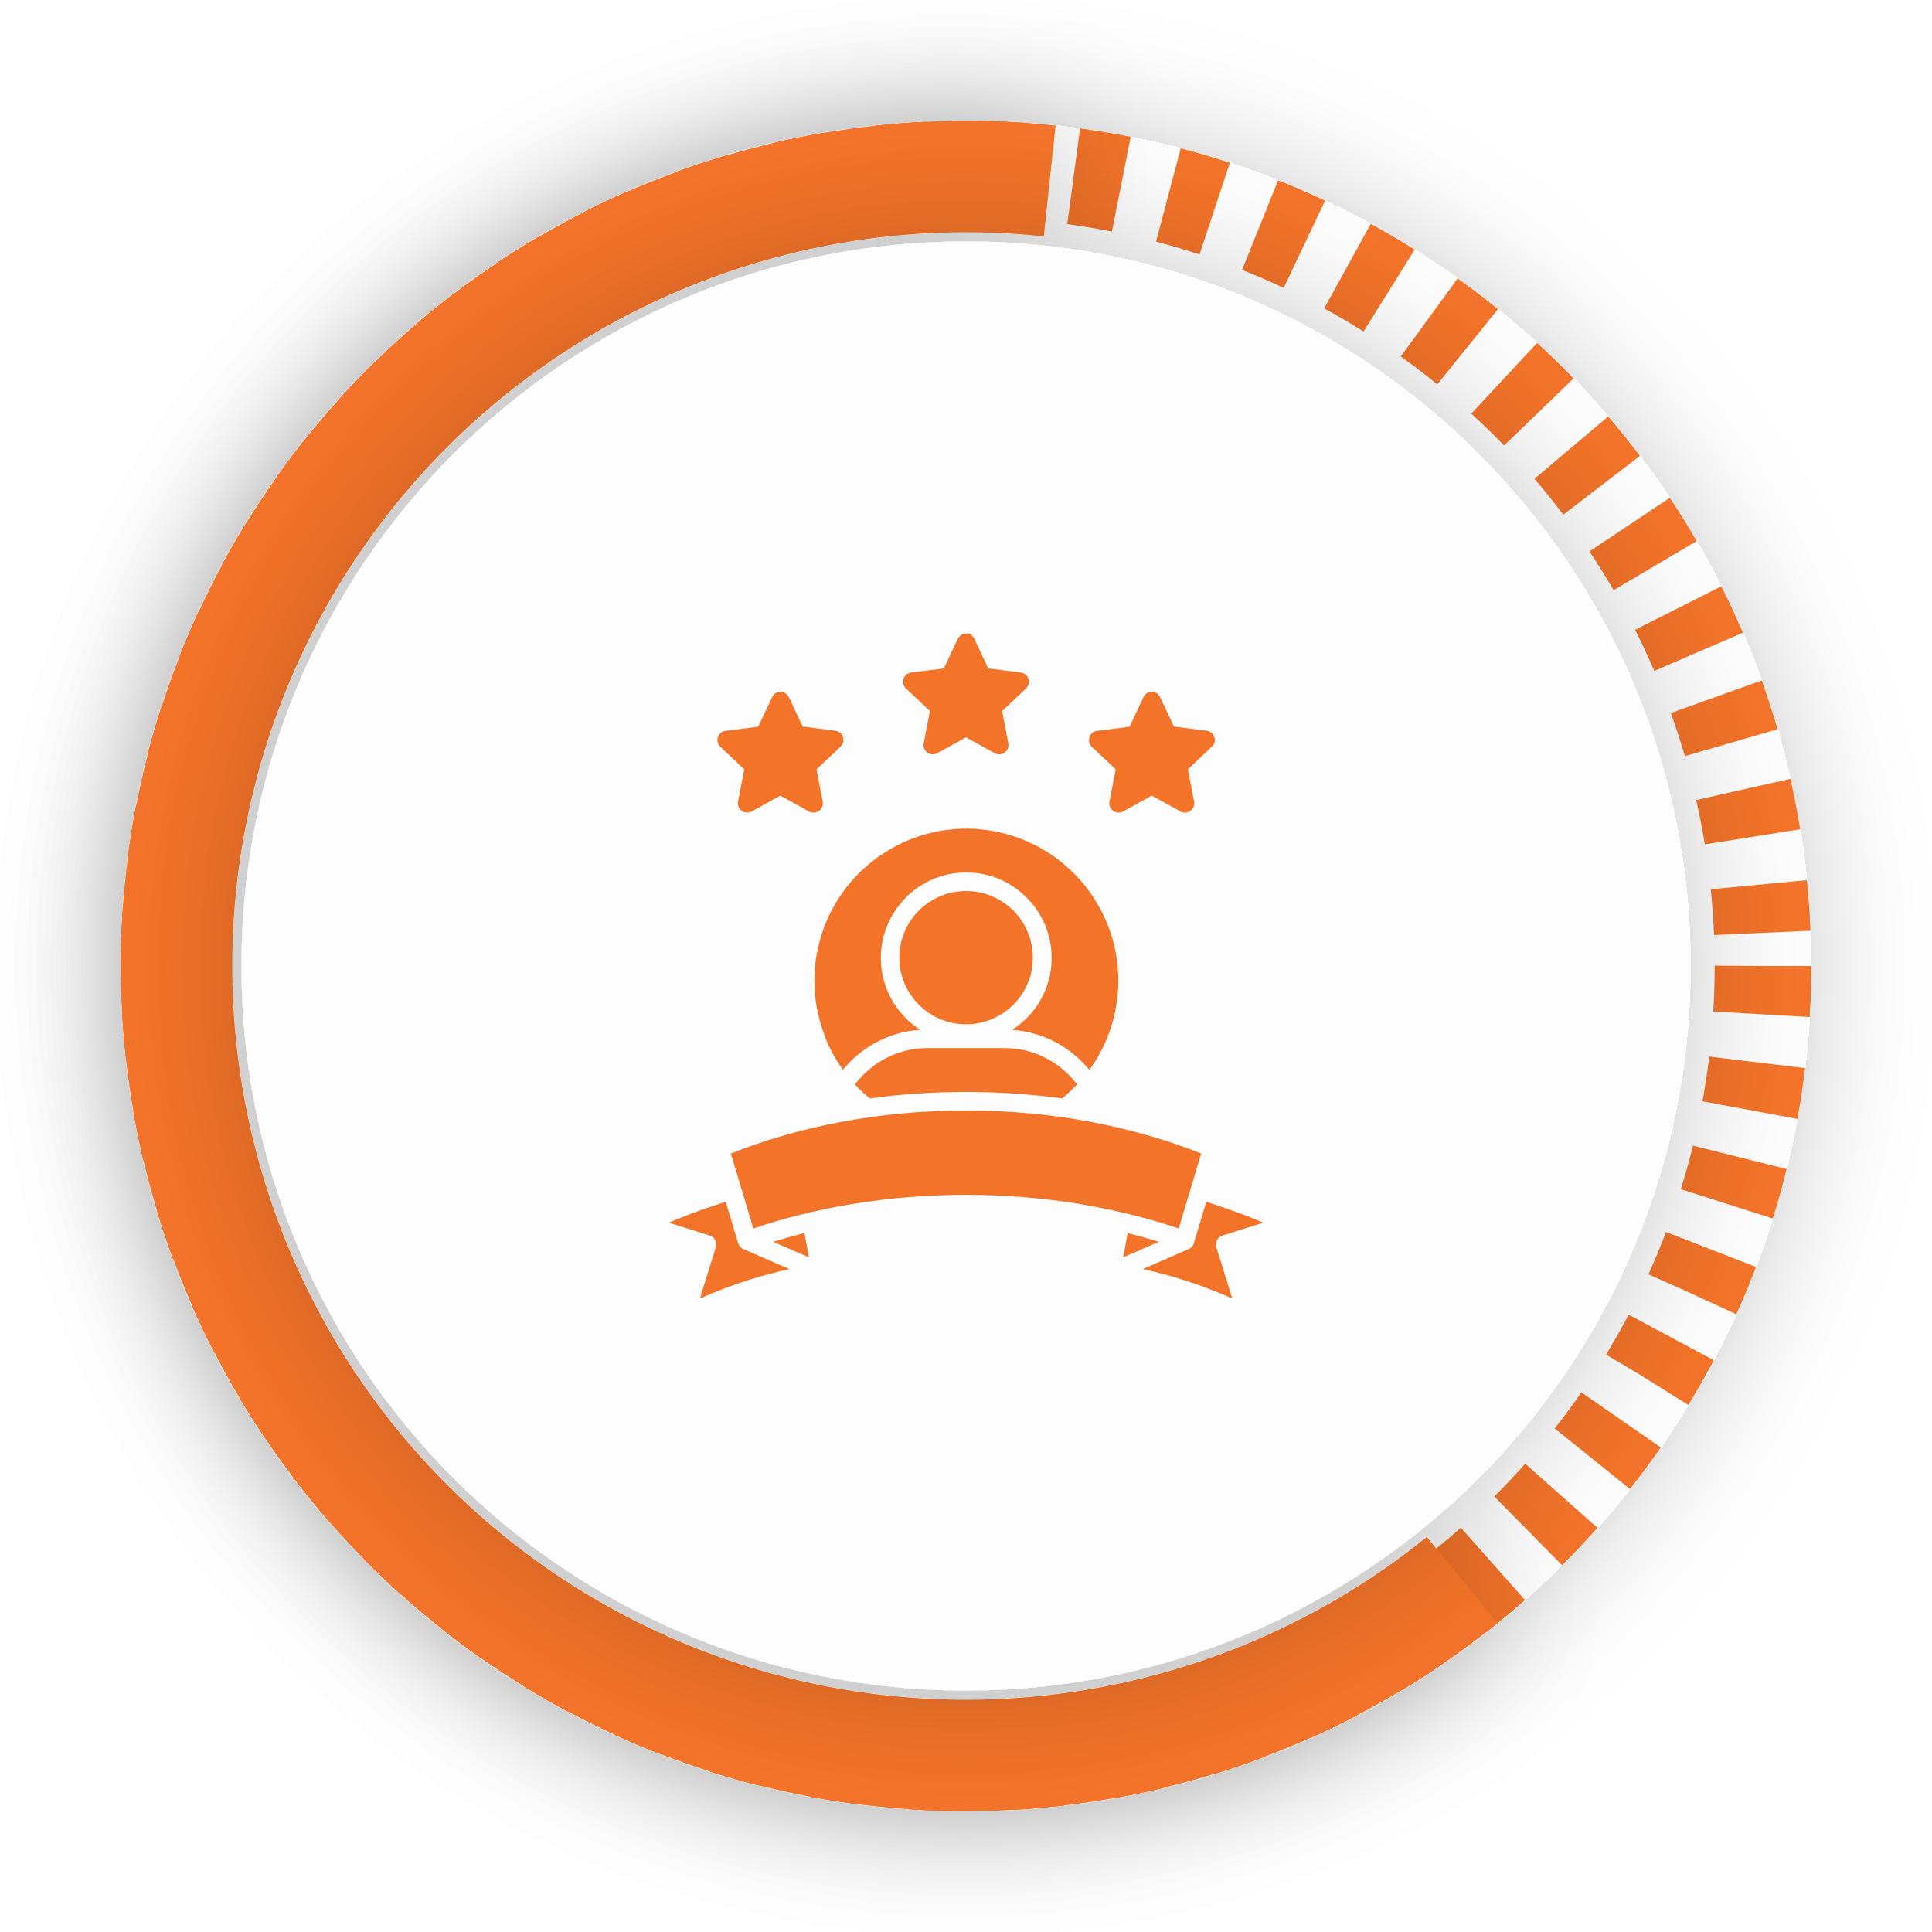
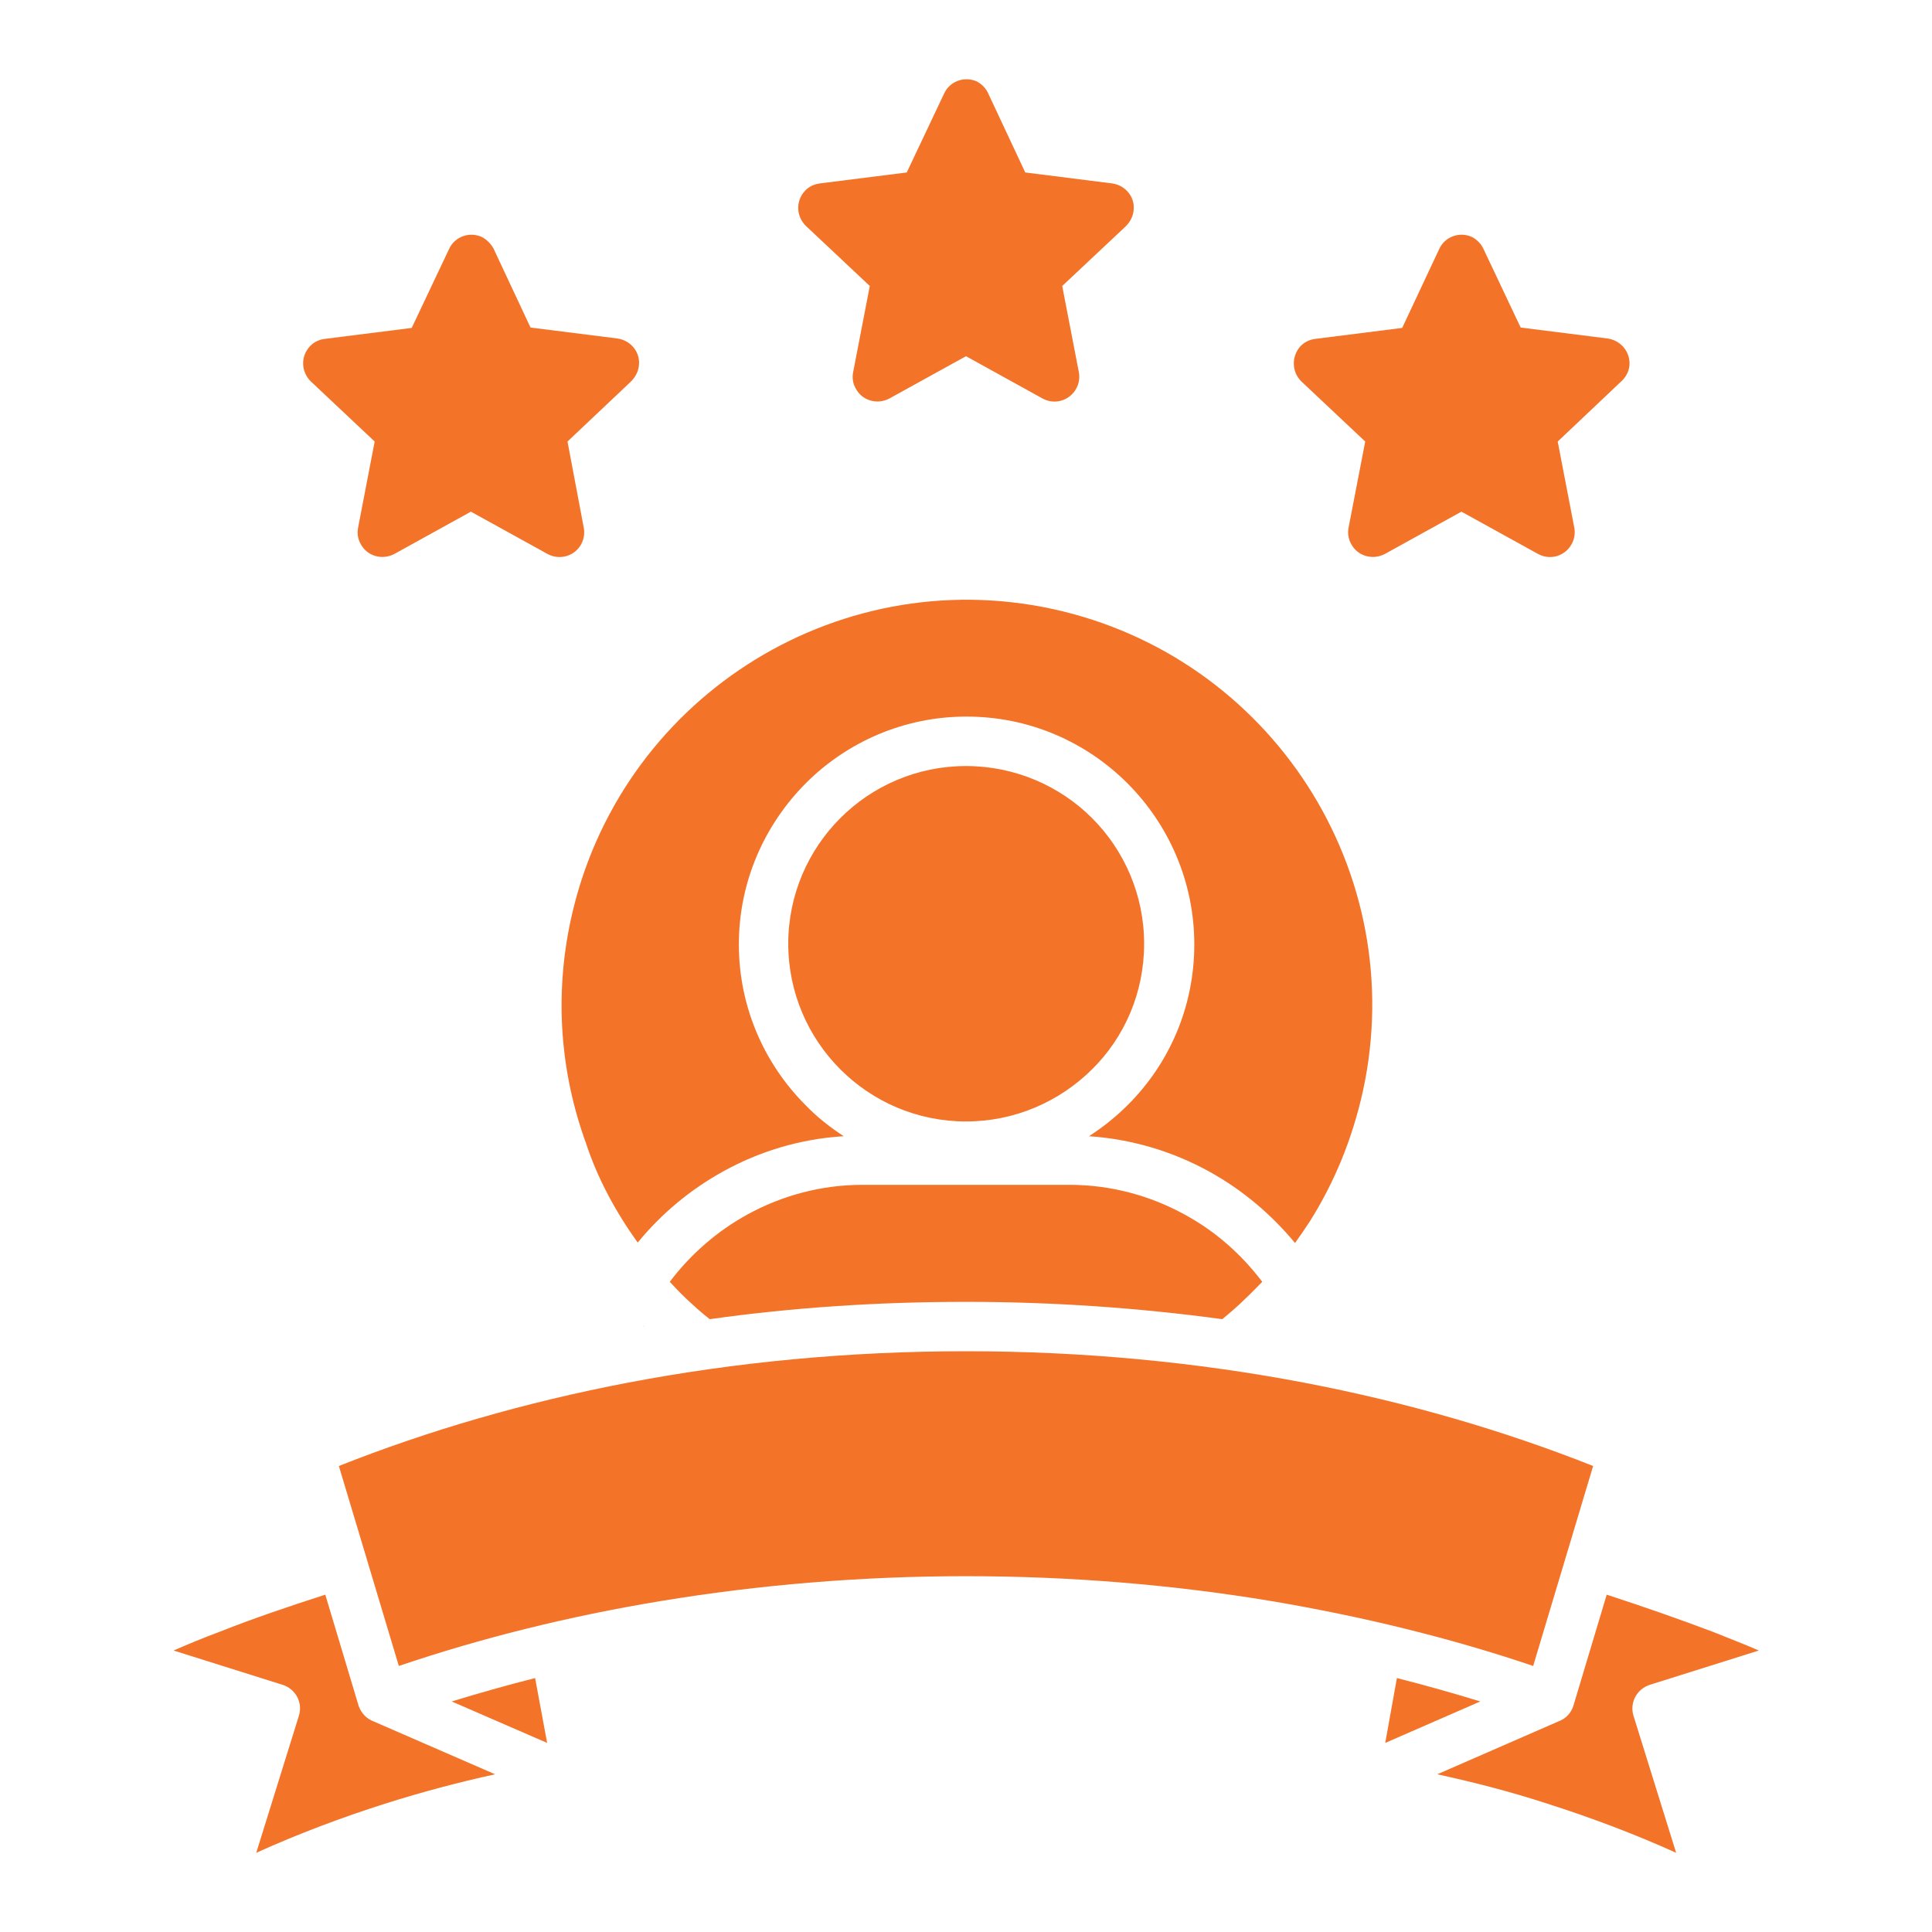
- <svg xmlns="http://www.w3.org/2000/svg" width="80" height="80" viewBox="0 0 80 80" fill="none">
-   <g filter="url(#filter0_d_665_11457)">
-     <circle cx="40" cy="40" r="35" fill="#FDFDFD" />
-     <circle cx="40" cy="40" r="33" stroke="#F37329" stroke-width="4" stroke-dasharray="2 2" />
-   </g>
-   <g filter="url(#filter1_d_665_11457)">
-     <path d="M61.985 67.233C57.506 70.849 52.205 73.304 46.551 74.381C40.897 75.459 35.065 75.125 29.57 73.41C24.076 71.695 19.09 68.651 15.053 64.549C11.016 60.446 8.053 55.411 6.426 49.89C4.8 44.368 4.56 38.531 5.729 32.895C6.897 27.259 9.437 21.999 13.124 17.579C16.812 13.159 21.532 9.717 26.867 7.557C32.202 5.398 37.988 4.587 43.711 5.197L43.222 9.789C38.253 9.259 33.231 9.963 28.6 11.838C23.968 13.712 19.871 16.7 16.67 20.537C13.47 24.373 11.264 28.94 10.25 33.833C9.236 38.725 9.444 43.792 10.856 48.585C12.268 53.378 14.839 57.748 18.344 61.31C21.848 64.871 26.177 67.513 30.946 69.002C35.716 70.491 40.779 70.781 45.687 69.845C50.595 68.91 55.197 66.779 59.084 63.641L61.985 67.233Z" fill="#F37329" />
-   </g>
-   <g filter="url(#filter2_d_665_11457)">
-     <circle cx="40" cy="40" r="30" fill="#FDFDFD" />
-   </g>
-   <path d="M35.014 45.613C35.002 45.596 34.984 45.584 34.973 45.572L35.014 45.613ZM40 45.215C41.359 45.215 42.69 45.309 43.978 45.484C44.107 45.379 44.23 45.273 44.348 45.156C44.435 45.074 44.518 44.986 44.6 44.904C44.277 44.477 43.873 44.119 43.398 43.861C42.865 43.568 42.256 43.398 41.605 43.398H38.395C37.744 43.398 37.135 43.568 36.602 43.861C36.133 44.119 35.723 44.477 35.4 44.904C35.482 44.992 35.565 45.08 35.652 45.162C35.77 45.273 35.893 45.385 36.022 45.484C37.305 45.303 38.635 45.215 40 45.215ZM49.949 49.762L49.434 51.478C49.398 51.602 49.31 51.69 49.199 51.73L47.318 52.551C47.881 52.674 48.455 52.82 49.029 53.008C49.691 53.219 50.365 53.471 51.027 53.77L50.365 51.643C50.301 51.438 50.418 51.227 50.617 51.162L52.31 50.629C52.082 50.529 51.836 50.436 51.59 50.336C51.062 50.137 50.506 49.943 49.949 49.762ZM47.986 51.42C47.565 51.291 47.131 51.168 46.691 51.057L46.51 52.065L47.986 51.42ZM33.309 51.057C32.869 51.168 32.435 51.291 32.014 51.42L33.496 52.065L33.309 51.057ZM30.801 51.73C30.695 51.69 30.613 51.607 30.572 51.496C30.566 51.49 30.566 51.484 30.566 51.478L30.051 49.762C29.488 49.943 28.932 50.131 28.416 50.336C28.164 50.43 27.924 50.529 27.695 50.629L29.389 51.162C29.594 51.227 29.705 51.443 29.641 51.643L28.979 53.77C29.641 53.471 30.314 53.219 30.977 53.008C31.551 52.826 32.125 52.674 32.688 52.551L30.801 51.73ZM45.244 46.469C43.58 46.152 41.822 45.982 40 45.982C38.178 45.982 36.42 46.152 34.756 46.469C33.162 46.773 31.65 47.213 30.262 47.764L31.193 50.869C32.471 50.436 33.836 50.096 35.26 49.861C36.783 49.609 38.371 49.475 40 49.475C41.635 49.475 43.223 49.609 44.74 49.861C46.164 50.102 47.529 50.436 48.807 50.869L49.738 47.764C48.35 47.213 46.838 46.773 45.244 46.469ZM32.664 28.861L33.238 30.086L34.586 30.256C34.797 30.285 34.949 30.473 34.92 30.684C34.908 30.783 34.855 30.871 34.785 30.936L33.812 31.855L34.065 33.191C34.105 33.402 33.971 33.602 33.76 33.643C33.666 33.66 33.578 33.643 33.502 33.602L32.312 32.945L31.123 33.602C30.936 33.701 30.701 33.637 30.602 33.449C30.555 33.367 30.543 33.279 30.561 33.191L30.818 31.855L29.828 30.924C29.676 30.777 29.664 30.537 29.811 30.379C29.875 30.309 29.957 30.273 30.045 30.262L31.393 30.092L31.973 28.867C32.06 28.674 32.289 28.592 32.482 28.68C32.559 28.721 32.623 28.785 32.664 28.861ZM48.033 28.861L48.613 30.086L49.961 30.256C50.172 30.285 50.324 30.473 50.301 30.684C50.289 30.783 50.236 30.871 50.16 30.936L49.188 31.855L49.445 33.191C49.486 33.402 49.346 33.602 49.141 33.643C49.047 33.66 48.959 33.643 48.883 33.602L47.693 32.945L46.504 33.602C46.316 33.701 46.082 33.637 45.982 33.449C45.935 33.367 45.924 33.279 45.941 33.191L46.199 31.855L45.209 30.924C45.057 30.777 45.051 30.537 45.191 30.379C45.256 30.309 45.338 30.273 45.426 30.262L46.773 30.092L47.348 28.867C47.435 28.674 47.664 28.592 47.857 28.68C47.934 28.721 47.998 28.785 48.033 28.861ZM40.346 26.453L40.92 27.678L42.268 27.848C42.478 27.877 42.631 28.064 42.602 28.275C42.59 28.375 42.537 28.463 42.467 28.527L41.494 29.441L41.752 30.777C41.793 30.988 41.652 31.188 41.447 31.229C41.353 31.246 41.266 31.229 41.19 31.188L40 30.531L38.81 31.188C38.623 31.287 38.389 31.223 38.289 31.035C38.242 30.953 38.23 30.865 38.248 30.777L38.506 29.441L37.516 28.51C37.363 28.363 37.352 28.123 37.498 27.965C37.562 27.895 37.645 27.859 37.732 27.848L39.08 27.678L39.66 26.453C39.748 26.26 39.977 26.178 40.17 26.266C40.246 26.307 40.31 26.371 40.346 26.453ZM34.902 44.295C35.272 43.844 35.723 43.469 36.232 43.188C36.795 42.877 37.428 42.684 38.102 42.643C37.885 42.502 37.685 42.344 37.51 42.162C36.871 41.523 36.473 40.639 36.473 39.666C36.473 38.688 36.871 37.809 37.51 37.164C38.148 36.525 39.033 36.127 40.006 36.127C40.984 36.127 41.863 36.52 42.508 37.164C43.147 37.803 43.545 38.688 43.545 39.666C43.545 40.639 43.152 41.523 42.508 42.162C42.326 42.344 42.127 42.502 41.91 42.643C42.584 42.69 43.217 42.883 43.779 43.193C44.289 43.475 44.74 43.855 45.109 44.301C45.185 44.195 45.262 44.084 45.338 43.967C45.719 43.363 46 42.684 46.164 41.94C46.533 40.24 46.176 38.553 45.303 37.199C44.43 35.846 43.041 34.826 41.348 34.457C39.648 34.088 37.961 34.445 36.607 35.318C35.254 36.191 34.234 37.58 33.865 39.273C33.602 40.48 33.707 41.676 34.1 42.754C34.281 43.305 34.562 43.82 34.902 44.295ZM40 36.895C39.238 36.895 38.547 37.205 38.049 37.703C37.551 38.201 37.24 38.893 37.24 39.654C37.24 40.416 37.551 41.107 38.049 41.605C38.547 42.103 39.238 42.414 40 42.414C40.762 42.414 41.453 42.103 41.957 41.605C42.461 41.107 42.766 40.416 42.766 39.654C42.766 38.893 42.455 38.201 41.957 37.703C41.459 37.205 40.762 36.895 40 36.895Z" fill="#F37329" />
-   <defs>
-     <filter id="filter0_d_665_11457" x="0" y="0" width="80" height="80" filterUnits="userSpaceOnUse" color-interpolation-filters="sRGB">
-       <feFlood flood-opacity="0" result="BackgroundImageFix" />
-       <feColorMatrix in="SourceAlpha" type="matrix" values="0 0 0 0 0 0 0 0 0 0 0 0 0 0 0 0 0 0 127 0" result="hardAlpha" />
-       <feOffset />
-       <feGaussianBlur stdDeviation="2.5" />
-       <feComposite in2="hardAlpha" operator="out" />
-       <feColorMatrix type="matrix" values="0 0 0 0 0 0 0 0 0 0 0 0 0 0 0 0 0 0 0.2 0" />
-       <feBlend mode="normal" in2="BackgroundImageFix" result="effect1_dropShadow_665_11457" />
-       <feBlend mode="normal" in="SourceGraphic" in2="effect1_dropShadow_665_11457" result="shape" />
-     </filter>
-     <filter id="filter1_d_665_11457" x="0" y="0" width="66.985" height="80" filterUnits="userSpaceOnUse" color-interpolation-filters="sRGB">
-       <feFlood flood-opacity="0" result="BackgroundImageFix" />
-       <feColorMatrix in="SourceAlpha" type="matrix" values="0 0 0 0 0 0 0 0 0 0 0 0 0 0 0 0 0 0 127 0" result="hardAlpha" />
-       <feOffset />
-       <feGaussianBlur stdDeviation="2.5" />
-       <feComposite in2="hardAlpha" operator="out" />
-       <feColorMatrix type="matrix" values="0 0 0 0 0 0 0 0 0 0 0 0 0 0 0 0 0 0 0.2 0" />
-       <feBlend mode="normal" in2="BackgroundImageFix" result="effect1_dropShadow_665_11457" />
-       <feBlend mode="normal" in="SourceGraphic" in2="effect1_dropShadow_665_11457" result="shape" />
-     </filter>
-     <filter id="filter2_d_665_11457" x="5" y="5" width="70" height="70" filterUnits="userSpaceOnUse" color-interpolation-filters="sRGB">
-       <feFlood flood-opacity="0" result="BackgroundImageFix" />
-       <feColorMatrix in="SourceAlpha" type="matrix" values="0 0 0 0 0 0 0 0 0 0 0 0 0 0 0 0 0 0 127 0" result="hardAlpha" />
-       <feOffset />
-       <feGaussianBlur stdDeviation="2.5" />
-       <feComposite in2="hardAlpha" operator="out" />
-       <feColorMatrix type="matrix" values="0 0 0 0 0 0 0 0 0 0 0 0 0 0 0 0 0 0 0.2 0" />
-       <feBlend mode="normal" in2="BackgroundImageFix" result="effect1_dropShadow_665_11457" />
-       <feBlend mode="normal" in="SourceGraphic" in2="effect1_dropShadow_665_11457" result="shape" />
-     </filter>
-   </defs>
+ <svg xmlns="http://www.w3.org/2000/svg" width="30" height="30" viewBox="0 0 30 30" fill="none">
+   <path d="M10.014 20.613C10.002 20.596 9.984 20.584 9.973 20.572L10.014 20.613ZM15 20.215C16.359 20.215 17.689 20.309 18.979 20.484C19.107 20.379 19.23 20.273 19.348 20.156C19.436 20.074 19.518 19.986 19.6 19.904C19.277 19.477 18.873 19.119 18.398 18.861C17.865 18.568 17.256 18.398 16.605 18.398H13.395C12.744 18.398 12.135 18.568 11.602 18.861C11.133 19.119 10.723 19.477 10.4 19.904C10.482 19.992 10.565 20.08 10.652 20.162C10.77 20.273 10.893 20.385 11.021 20.484C12.305 20.303 13.635 20.215 15 20.215ZM24.949 24.762L24.434 26.479C24.398 26.602 24.311 26.689 24.199 26.73L22.318 27.551C22.881 27.674 23.455 27.82 24.029 28.008C24.691 28.219 25.365 28.471 26.027 28.77L25.365 26.643C25.301 26.438 25.418 26.227 25.617 26.162L27.311 25.629C27.082 25.529 26.836 25.436 26.59 25.336C26.062 25.137 25.506 24.943 24.949 24.762ZM22.986 26.42C22.564 26.291 22.131 26.168 21.691 26.057L21.51 27.064L22.986 26.42ZM8.309 26.057C7.869 26.168 7.436 26.291 7.014 26.42L8.496 27.064L8.309 26.057ZM5.801 26.73C5.695 26.689 5.613 26.607 5.572 26.496C5.566 26.49 5.566 26.484 5.566 26.479L5.051 24.762C4.488 24.943 3.932 25.131 3.416 25.336C3.164 25.43 2.924 25.529 2.695 25.629L4.389 26.162C4.594 26.227 4.705 26.443 4.641 26.643L3.979 28.77C4.641 28.471 5.314 28.219 5.977 28.008C6.551 27.826 7.125 27.674 7.688 27.551L5.801 26.73ZM20.244 21.469C18.58 21.152 16.822 20.982 15 20.982C13.178 20.982 11.42 21.152 9.756 21.469C8.162 21.773 6.65 22.213 5.262 22.764L6.193 25.869C7.471 25.436 8.836 25.096 10.26 24.861C11.783 24.609 13.371 24.475 15 24.475C16.635 24.475 18.223 24.609 19.74 24.861C21.164 25.102 22.529 25.436 23.807 25.869L24.738 22.764C23.35 22.213 21.838 21.773 20.244 21.469ZM7.664 3.861L8.238 5.086L9.586 5.256C9.797 5.285 9.949 5.473 9.92 5.684C9.908 5.783 9.855 5.871 9.785 5.936L8.812 6.856L9.064 8.191C9.105 8.402 8.971 8.602 8.76 8.643C8.666 8.66 8.578 8.643 8.502 8.602L7.312 7.945L6.123 8.602C5.936 8.701 5.701 8.637 5.602 8.449C5.555 8.367 5.543 8.279 5.561 8.191L5.818 6.856L4.828 5.924C4.676 5.777 4.664 5.537 4.811 5.379C4.875 5.309 4.957 5.273 5.045 5.262L6.393 5.092L6.973 3.867C7.061 3.674 7.289 3.592 7.482 3.68C7.559 3.721 7.623 3.785 7.664 3.861ZM23.033 3.861L23.613 5.086L24.961 5.256C25.172 5.285 25.324 5.473 25.301 5.684C25.289 5.783 25.236 5.871 25.16 5.936L24.188 6.856L24.445 8.191C24.486 8.402 24.346 8.602 24.141 8.643C24.047 8.66 23.959 8.643 23.883 8.602L22.693 7.945L21.504 8.602C21.316 8.701 21.082 8.637 20.982 8.449C20.936 8.367 20.924 8.279 20.941 8.191L21.199 6.856L20.209 5.924C20.057 5.777 20.051 5.537 20.191 5.379C20.256 5.309 20.338 5.273 20.426 5.262L21.773 5.092L22.348 3.867C22.436 3.674 22.664 3.592 22.857 3.68C22.934 3.721 22.998 3.785 23.033 3.861ZM15.346 1.453L15.92 2.678L17.268 2.848C17.479 2.877 17.631 3.064 17.602 3.275C17.59 3.375 17.537 3.463 17.467 3.527L16.494 4.441L16.752 5.777C16.793 5.988 16.652 6.188 16.447 6.229C16.354 6.246 16.266 6.229 16.189 6.188L15 5.531L13.81 6.188C13.623 6.287 13.389 6.223 13.289 6.035C13.242 5.953 13.23 5.865 13.248 5.777L13.506 4.441L12.516 3.51C12.363 3.363 12.352 3.123 12.498 2.965C12.562 2.895 12.645 2.859 12.732 2.848L14.08 2.678L14.66 1.453C14.748 1.26 14.977 1.178 15.17 1.266C15.246 1.307 15.31 1.371 15.346 1.453ZM9.902 19.295C10.271 18.844 10.723 18.469 11.232 18.188C11.795 17.877 12.428 17.684 13.102 17.643C12.885 17.502 12.685 17.344 12.51 17.162C11.871 16.523 11.473 15.639 11.473 14.666C11.473 13.688 11.871 12.809 12.51 12.164C13.148 11.525 14.033 11.127 15.006 11.127C15.984 11.127 16.863 11.52 17.508 12.164C18.146 12.803 18.545 13.688 18.545 14.666C18.545 15.639 18.152 16.523 17.508 17.162C17.326 17.344 17.127 17.502 16.91 17.643C17.584 17.689 18.217 17.883 18.779 18.193C19.289 18.475 19.74 18.855 20.109 19.301C20.186 19.195 20.262 19.084 20.338 18.967C20.719 18.363 21 17.684 21.164 16.939C21.533 15.24 21.176 13.553 20.303 12.199C19.43 10.846 18.041 9.826 16.348 9.457C14.648 9.088 12.961 9.445 11.607 10.318C10.254 11.191 9.234 12.58 8.865 14.274C8.602 15.48 8.707 16.676 9.1 17.754C9.281 18.305 9.562 18.82 9.902 19.295ZM15 11.895C14.238 11.895 13.547 12.205 13.049 12.703C12.551 13.201 12.24 13.893 12.24 14.654C12.24 15.416 12.551 16.107 13.049 16.605C13.547 17.104 14.238 17.414 15 17.414C15.762 17.414 16.453 17.104 16.957 16.605C17.461 16.107 17.766 15.416 17.766 14.654C17.766 13.893 17.455 13.201 16.957 12.703C16.459 12.205 15.762 11.895 15 11.895Z" fill="#F37329" />
</svg>
